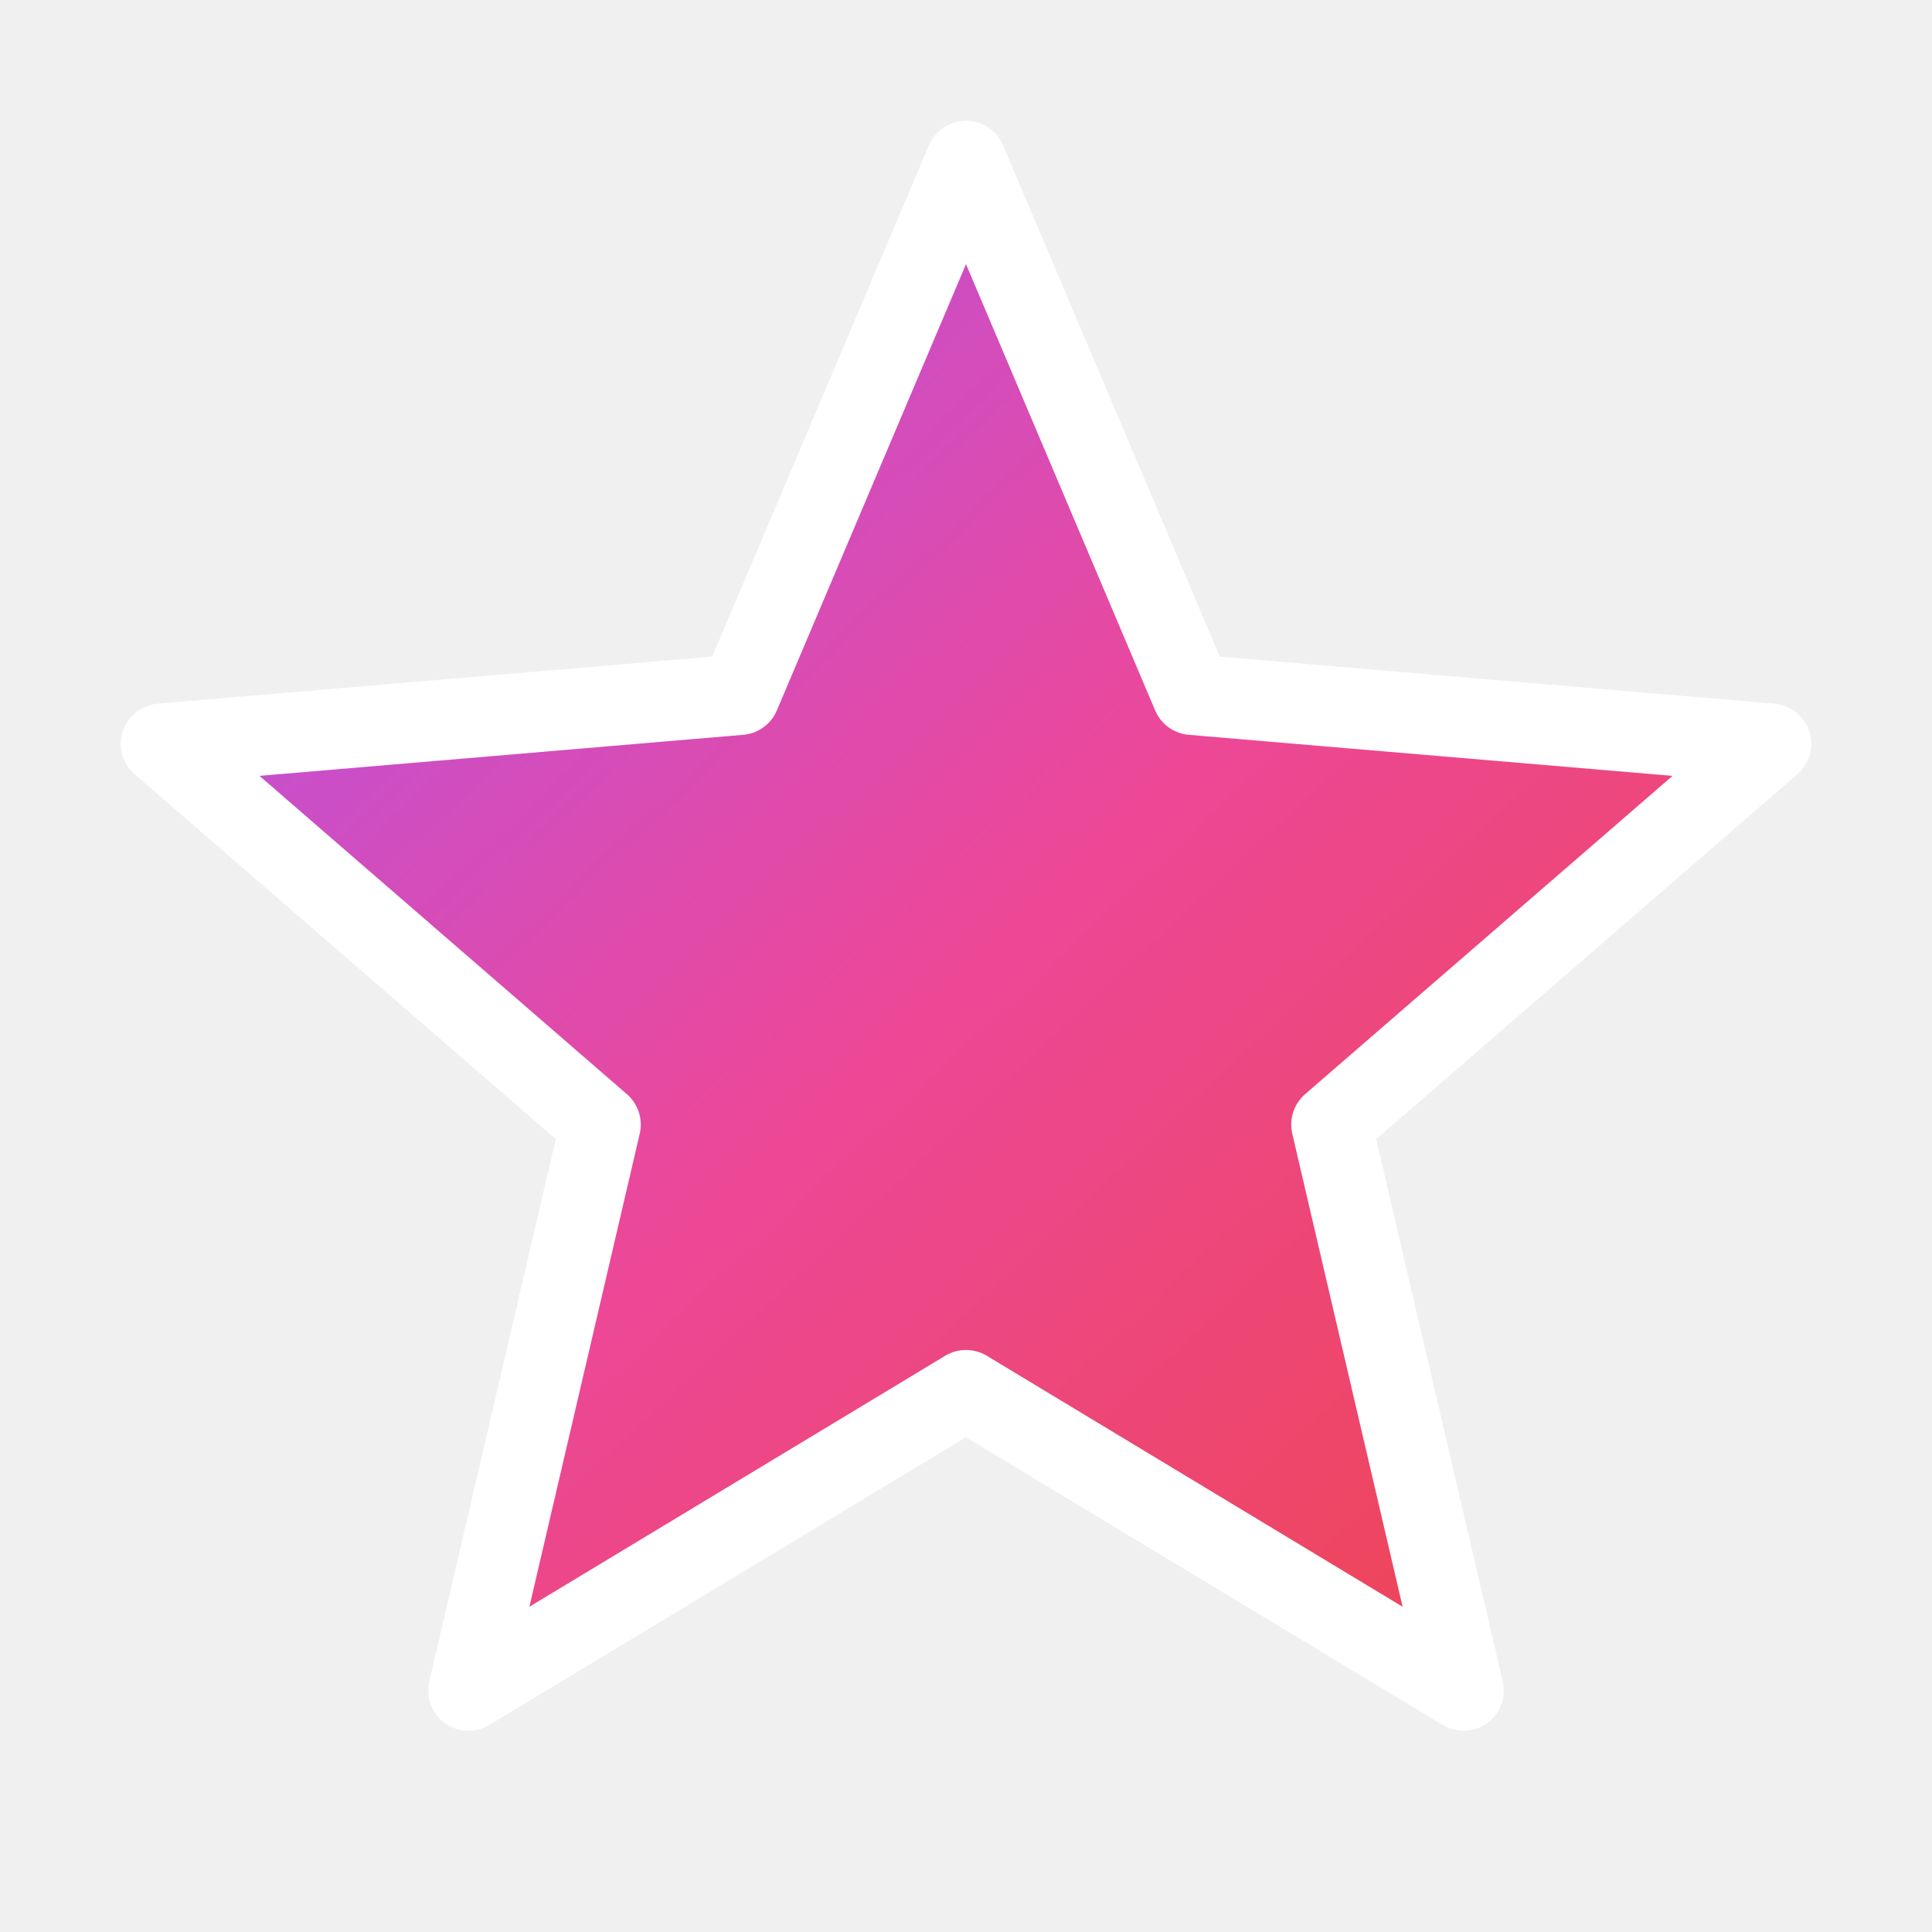
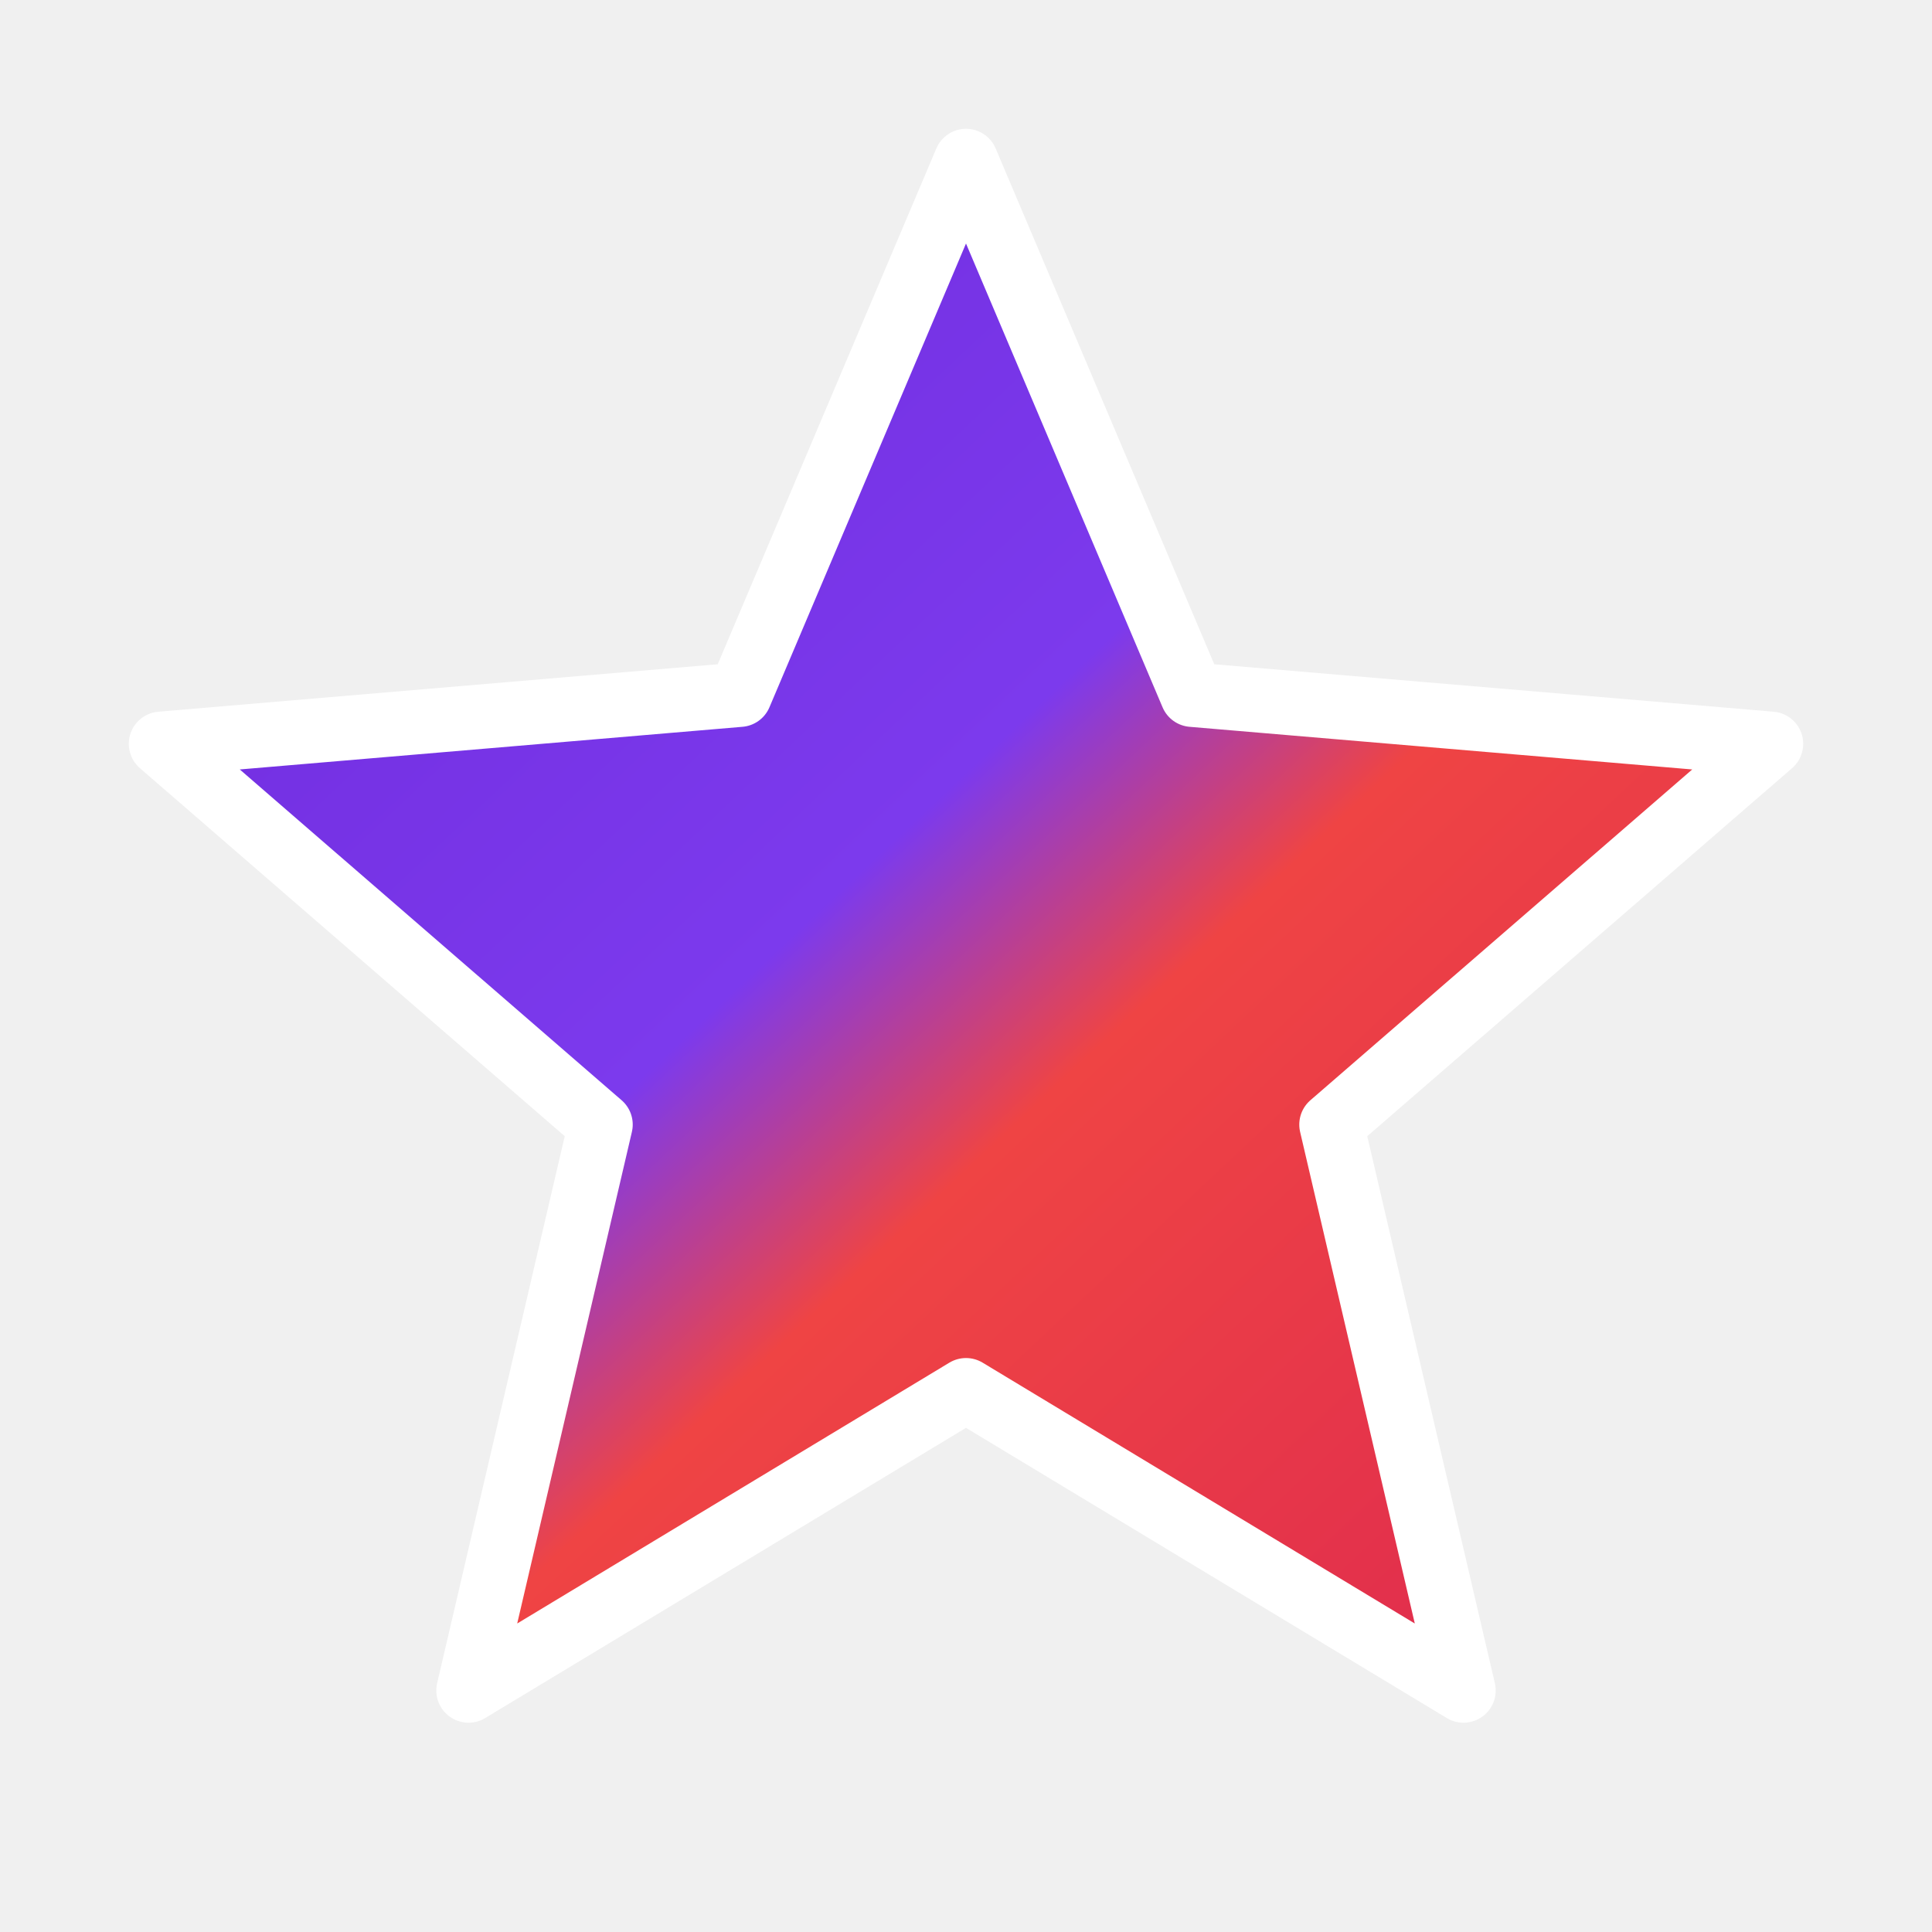
<svg xmlns="http://www.w3.org/2000/svg" viewBox="0 0 24 24">
  <defs>
    <linearGradient id="t299b" x1="0" y1="0" x2="1" y2="1">
-       <stop offset="0" stop-color="#A855F7" />
-       <stop offset=".5" stop-color="#EC4899" />
-       <stop offset="1" stop-color="#EF4444" />
+       <stop offset="0" stop-color="#6D28D9" />
+       <stop offset=".45" stop-color="#7C3AED" />
+       <stop offset=".58" stop-color="#EF4444" />
+       <stop offset="1" stop-color="#DC2650" />
    </linearGradient>
  </defs>
-   <path fill="url(#t299b)" stroke="#FFFFFF" stroke-width="1" stroke-linejoin="round" d="M12 17.27 18.18 21l-1.64-7.03L22 9.24l-7.19-.61L12 2 9.19 8.63 2 9.24l5.46 4.73L5.82 21z" />
+   <path fill="url(#t299b)" stroke="#FFFFFF" stroke-width=".8" stroke-linejoin="round" d="M12 17.27 18.18 21l-1.64-7.03L22 9.24l-7.19-.61L12 2 9.19 8.63 2 9.24l5.46 4.73L5.82 21z" />
</svg>
